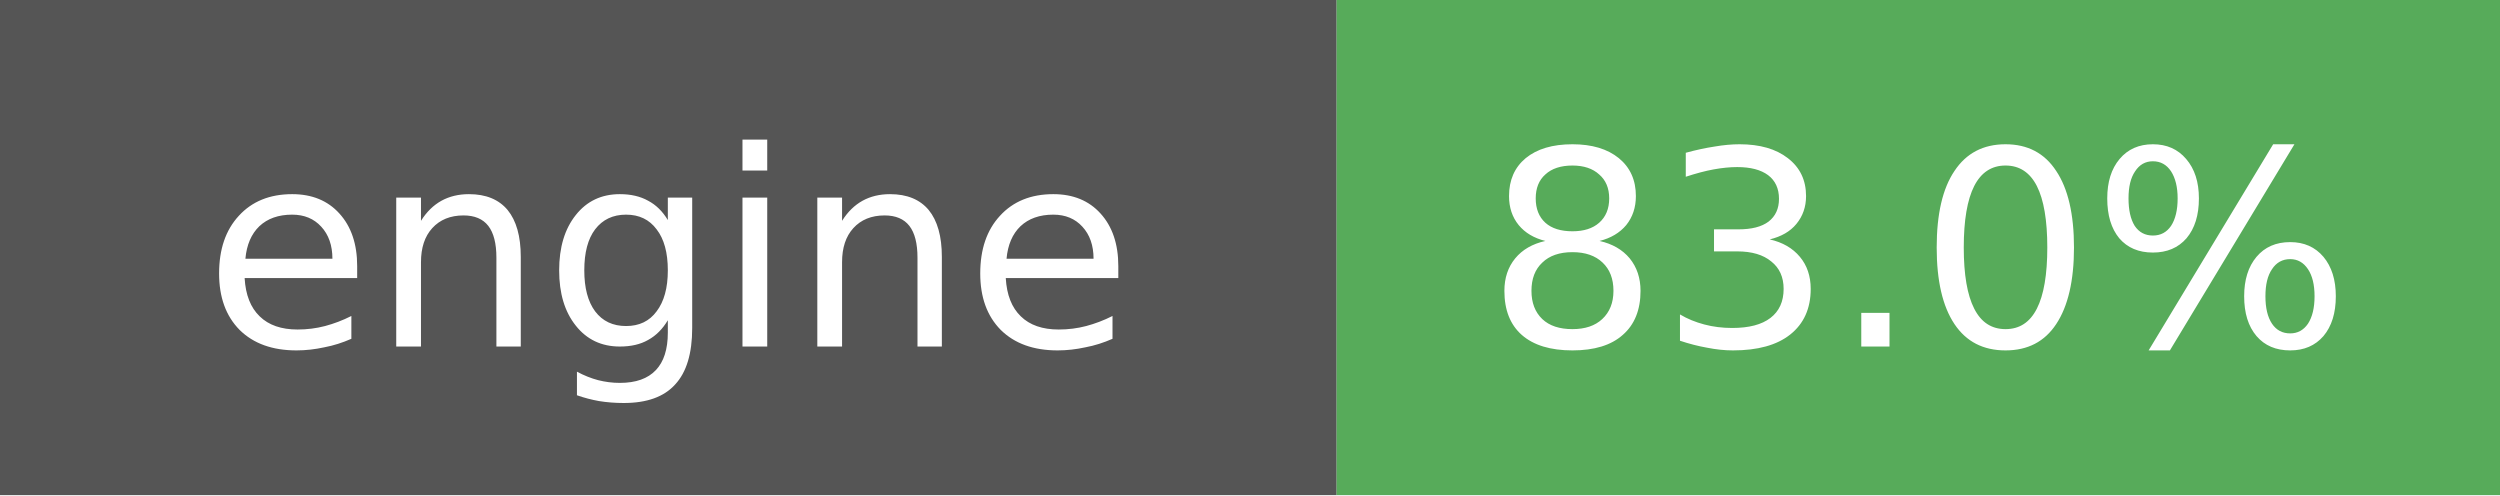
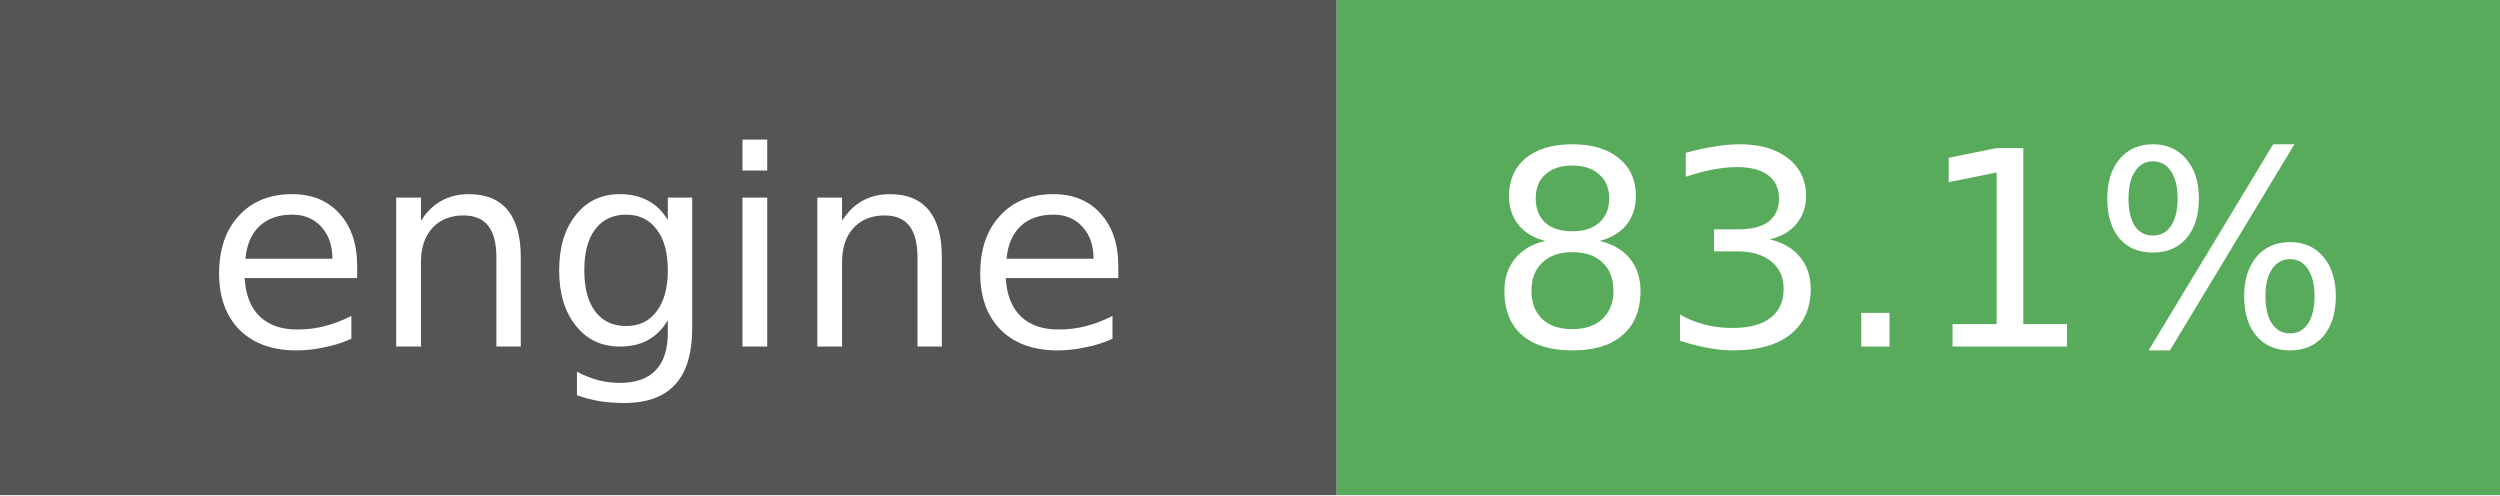
- <svg xmlns="http://www.w3.org/2000/svg" width="101" height="20" role="img" aria-label="engine: 83.0%">
+ <svg xmlns="http://www.w3.org/2000/svg" width="101" height="20" role="img" aria-label="engine: 83.1%">
  <rect width="54" height="20" fill="#555" />
  <rect x="54" width="47" height="20" fill="#57ab5a" />
  <g fill="#fff" font-family="Verdana,DejaVu Sans,sans-serif" font-size="11">
    <text x="27.0" y="14" text-anchor="middle">engine</text>
-     <text x="77.5" y="14" text-anchor="middle">83.0%</text>
+     <text x="77.5" y="14" text-anchor="middle">83.1%</text>
  </g>
</svg>
